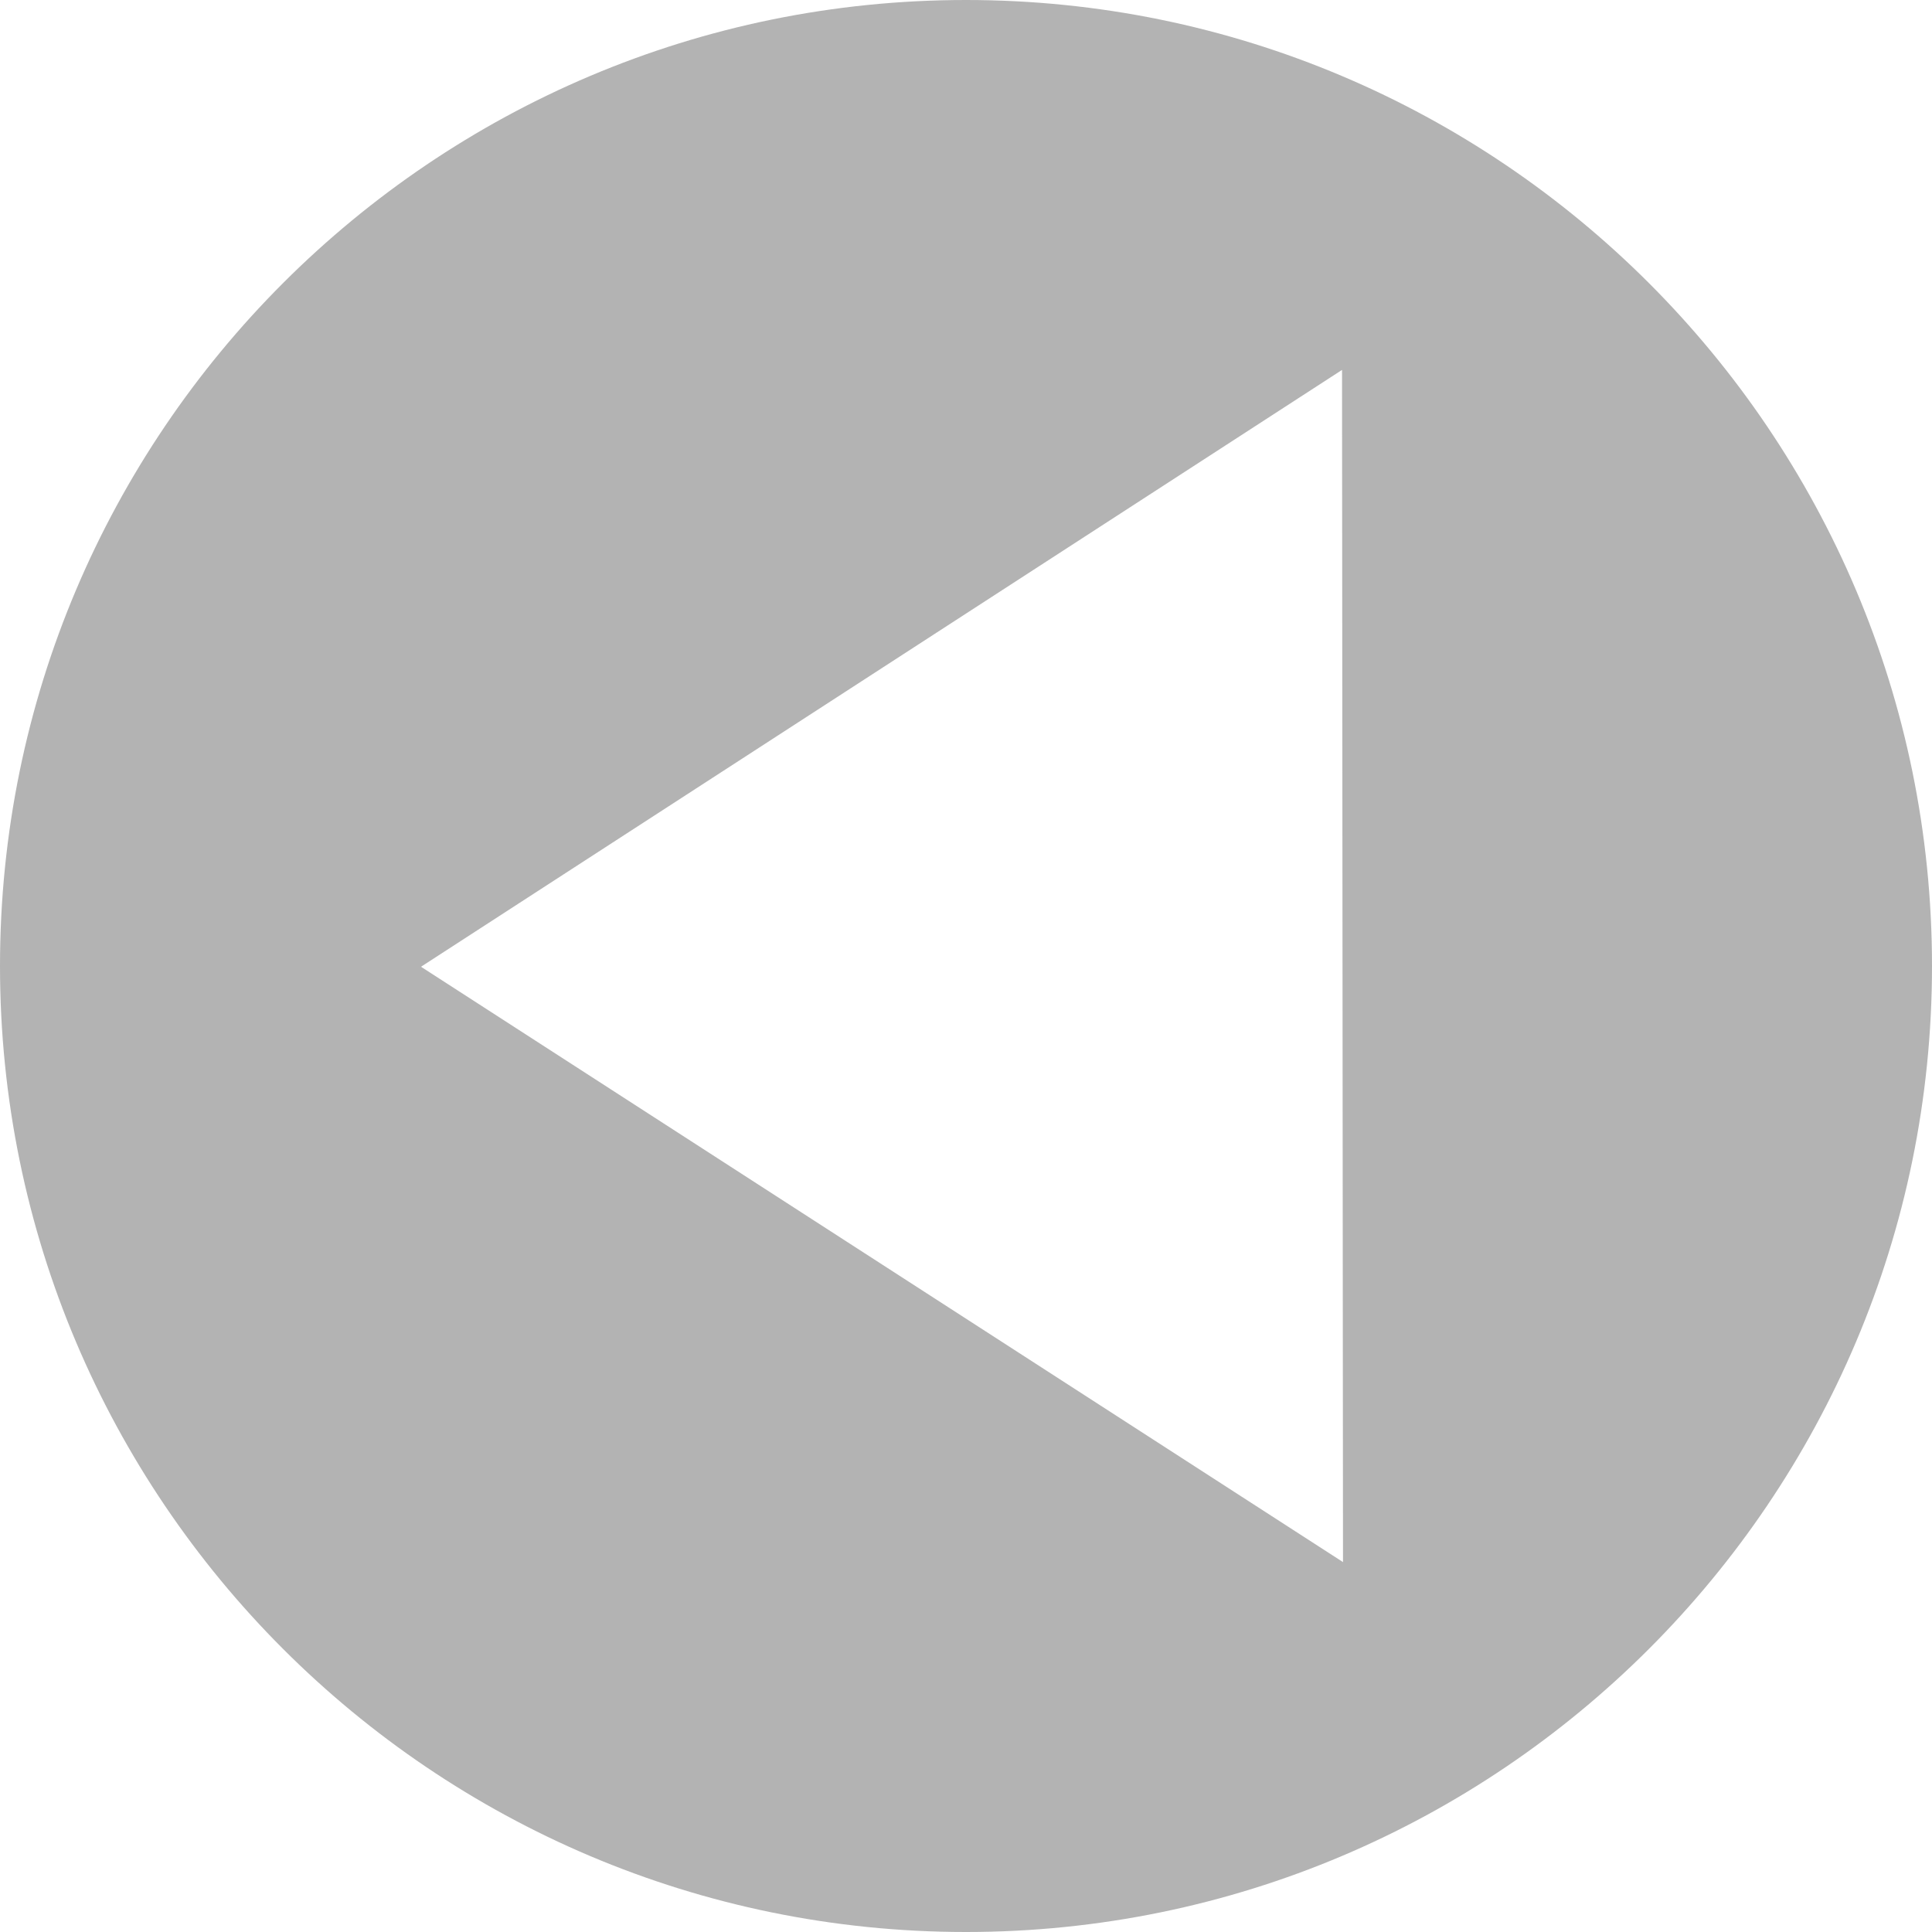
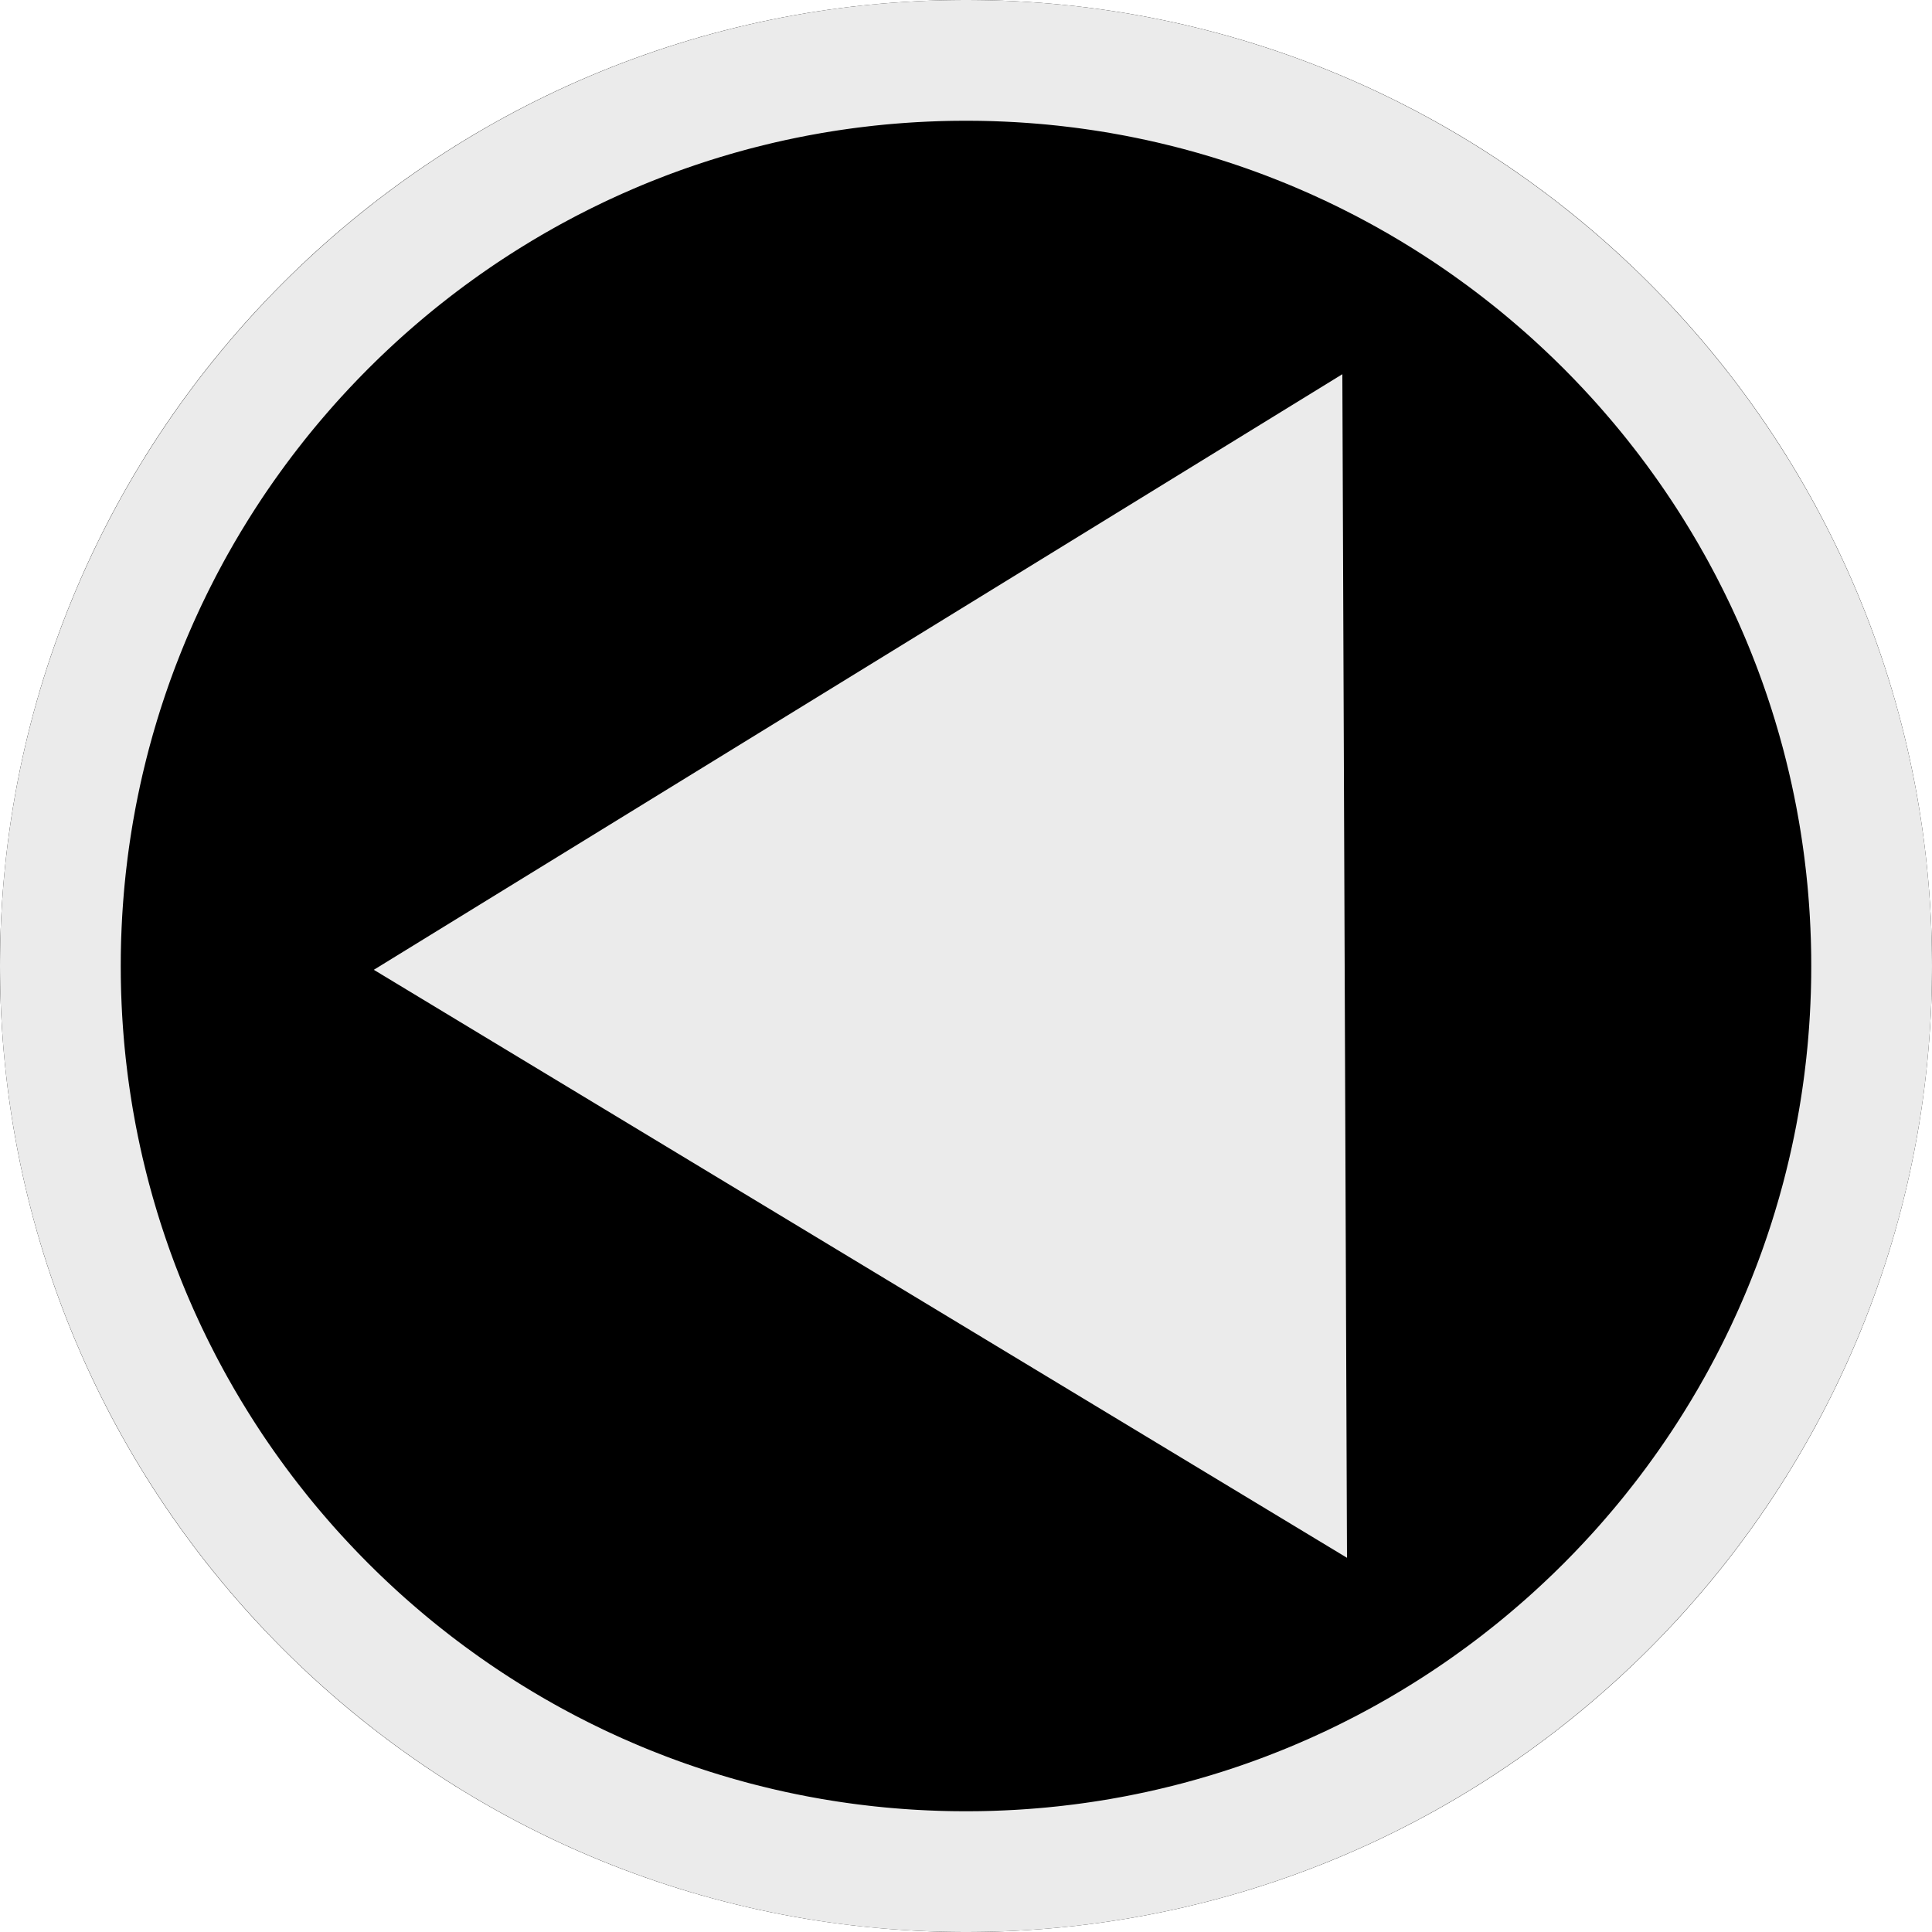
- <svg xmlns="http://www.w3.org/2000/svg" width="100%" height="100%" viewBox="0 0 386 386" version="1.1" xml:space="preserve" style="fill-rule:evenodd;clip-rule:evenodd;stroke-linejoin:round;stroke-miterlimit:1.414;">
-   <path d="M193,0c-106.52,0 -193,86.48 -193,193c0,106.52 86.48,193 193,193c106.52,0 193,-86.48 193,-193c0,-106.52 -86.48,-193 -193,-193Zm-108.887,193.15l184.209,118.945l-0.193,-238.19l-184.016,119.245Z" style="fill:#b3b3b3;" />
+ <svg xmlns="http://www.w3.org/2000/svg" width="100%" height="100%" viewBox="0 0 64 64" version="1.1" xml:space="preserve" style="fill-rule:evenodd;clip-rule:evenodd;stroke-linejoin:round;stroke-miterlimit:1.414;">
+   <g>
+     <g>
+       <circle cx="32" cy="32" r="32" />
+       <path d="M32.207,0.001l0.206,0.002l0.207,0.003l0.205,0.004l0.206,0.006l0.205,0.007l0.205,0.009l0.205,0.01l0.204,0.011l0.204,0.012l0.203,0.014l0.204,0.014l0.202,0.016l0.203,0.018l0.202,0.018l0.202,0.02l0.201,0.021l0.201,0.023l0.201,0.023l0.2,0.025l0.2,0.026l0.2,0.028l0.199,0.028l0.199,0.03l0.198,0.031l0.198,0.032l0.197,0.034l0.197,0.034l0.197,0.036l0.196,0.037l0.196,0.038l0.196,0.04l0.195,0.04l0.194,0.042l0.194,0.043l0.194,0.044l0.193,0.045l0.193,0.047l0.192,0.047l0.192,0.049l0.192,0.05l0.191,0.051l0.19,0.052l0.19,0.054l0.19,0.054l0.189,0.056l0.188,0.057l0.188,0.058l0.188,0.059l0.187,0.06l0.187,0.061l0.186,0.063l0.185,0.063l0.185,0.065l0.185,0.065l0.184,0.067l0.183,0.068l0.183,0.069l0.183,0.07l0.182,0.071l0.181,0.072l0.181,0.074l0.18,0.074l0.18,0.075l0.179,0.077l0.179,0.077l0.178,0.079l0.177,0.08l0.177,0.08l0.176,0.082l0.176,0.083l0.175,0.084l0.175,0.084l0.174,0.086l0.173,0.087l0.173,0.088l0.172,0.089l0.172,0.09l0.171,0.091l0.17,0.092l0.17,0.093l0.169,0.093l0.168,0.095l0.168,0.096l0.167,0.097l0.167,0.098l0.166,0.099l0.165,0.099l0.165,0.101l0.163,0.102l0.164,0.103l0.162,0.103l0.162,0.105l0.162,0.105l0.16,0.107l0.16,0.107l0.16,0.109l0.158,0.109l0.158,0.11l0.157,0.111l0.157,0.112l0.156,0.113l0.155,0.114l0.154,0.115l0.154,0.115l0.153,0.117l0.152,0.117l0.151,0.119l0.151,0.119l0.15,0.12l0.149,0.121l0.149,0.122l0.148,0.123l0.147,0.123l0.146,0.125l0.146,0.125l0.145,0.126l0.144,0.128l0.143,0.127l0.142,0.129l0.142,0.13l0.141,0.13l0.14,0.131l0.14,0.132l0.138,0.133l0.138,0.134l0.137,0.135l0.136,0.135l0.135,0.136l0.135,0.137l0.134,0.138l0.133,0.138l0.132,0.14l0.131,0.14l0.13,0.141l0.13,0.142l0.129,0.142l0.127,0.143l0.128,0.144l0.126,0.145l0.125,0.146l0.125,0.146l0.123,0.147l0.123,0.148l0.122,0.149l0.121,0.149l0.12,0.15l0.119,0.151l0.119,0.151l0.117,0.152l0.117,0.153l0.115,0.154l0.115,0.154l0.114,0.155l0.113,0.156l0.112,0.157l0.111,0.157l0.11,0.158l0.109,0.158l0.109,0.16l0.107,0.16l0.107,0.16l0.105,0.162l0.105,0.162l0.103,0.162l0.103,0.164l0.102,0.163l0.101,0.165l0.099,0.165l0.099,0.166l0.098,0.167l0.097,0.167l0.096,0.168l0.095,0.168l0.093,0.169l0.093,0.17l0.092,0.17l0.091,0.171l0.09,0.172l0.089,0.172l0.088,0.173l0.087,0.173l0.086,0.174l0.084,0.175l0.084,0.175l0.083,0.176l0.082,0.176l0.08,0.177l0.08,0.177l0.079,0.178l0.077,0.179l0.077,0.179l0.075,0.18l0.074,0.18l0.074,0.181l0.072,0.181l0.071,0.182l0.07,0.183l0.069,0.183l0.068,0.183l0.067,0.184l0.065,0.185l0.065,0.185l0.063,0.185l0.063,0.186l0.061,0.187l0.06,0.187l0.059,0.188l0.058,0.188l0.057,0.188l0.056,0.189l0.054,0.19l0.054,0.19l0.052,0.19l0.051,0.191l0.05,0.192l0.049,0.192l0.047,0.192l0.047,0.193l0.045,0.193l0.044,0.194l0.043,0.194l0.042,0.194l0.04,0.195l0.04,0.196l0.038,0.196l0.037,0.196l0.036,0.197l0.034,0.197l0.034,0.197l0.032,0.198l0.031,0.198l0.03,0.199l0.028,0.199l0.028,0.2l0.026,0.2l0.025,0.2l0.023,0.201l0.023,0.201l0.021,0.201l0.02,0.202l0.018,0.202l0.018,0.203l0.016,0.202l0.014,0.204l0.014,0.203l0.012,0.204l0.011,0.204l0.01,0.205l0.009,0.205l0.007,0.205l0.006,0.206l0.004,0.205l0.003,0.207l0.002,0.206l0.001,0.207l-0.001,0.207l-0.002,0.206l-0.003,0.207l-0.004,0.205l-0.006,0.206l-0.007,0.205l-0.009,0.205l-0.01,0.205l-0.011,0.204l-0.012,0.204l-0.014,0.203l-0.014,0.204l-0.016,0.202l-0.018,0.203l-0.018,0.202l-0.02,0.202l-0.021,0.201l-0.023,0.201l-0.023,0.201l-0.025,0.2l-0.026,0.2l-0.028,0.2l-0.028,0.199l-0.03,0.199l-0.031,0.198l-0.032,0.198l-0.034,0.197l-0.034,0.197l-0.036,0.197l-0.037,0.196l-0.038,0.196l-0.04,0.196l-0.04,0.195l-0.042,0.194l-0.043,0.194l-0.044,0.194l-0.045,0.193l-0.047,0.193l-0.047,0.192l-0.049,0.192l-0.05,0.192l-0.051,0.191l-0.052,0.19l-0.054,0.19l-0.054,0.19l-0.056,0.189l-0.057,0.188l-0.058,0.188l-0.059,0.188l-0.06,0.187l-0.061,0.187l-0.063,0.186l-0.063,0.185l-0.065,0.185l-0.065,0.185l-0.067,0.184l-0.068,0.183l-0.069,0.183l-0.07,0.183l-0.071,0.182l-0.072,0.181l-0.074,0.181l-0.074,0.18l-0.075,0.18l-0.077,0.179l-0.077,0.179l-0.079,0.178l-0.08,0.177l-0.08,0.177l-0.082,0.176l-0.083,0.176l-0.084,0.175l-0.084,0.175l-0.086,0.174l-0.087,0.173l-0.088,0.173l-0.089,0.172l-0.09,0.172l-0.091,0.171l-0.092,0.17l-0.093,0.17l-0.093,0.169l-0.095,0.168l-0.096,0.168l-0.097,0.167l-0.098,0.167l-0.099,0.166l-0.099,0.165l-0.101,0.165l-0.102,0.163l-0.103,0.164l-0.103,0.162l-0.105,0.162l-0.105,0.162l-0.107,0.16l-0.107,0.16l-0.109,0.16l-0.109,0.158l-0.11,0.158l-0.111,0.157l-0.112,0.157l-0.113,0.156l-0.114,0.155l-0.115,0.154l-0.115,0.154l-0.117,0.153l-0.117,0.152l-0.119,0.151l-0.119,0.151l-0.12,0.15l-0.121,0.149l-0.122,0.149l-0.123,0.148l-0.123,0.147l-0.125,0.146l-0.125,0.146l-0.126,0.145l-0.128,0.144l-0.127,0.143l-0.129,0.142l-0.13,0.142l-0.13,0.141l-0.131,0.14l-0.132,0.14l-0.133,0.138l-0.134,0.138l-0.135,0.137l-0.135,0.136l-0.136,0.135l-0.137,0.135l-0.138,0.134l-0.138,0.133l-0.14,0.132l-0.14,0.131l-0.141,0.13l-0.142,0.13l-0.142,0.129l-0.143,0.127l-0.144,0.128l-0.145,0.126l-0.146,0.125l-0.146,0.125l-0.147,0.123l-0.148,0.123l-0.149,0.122l-0.149,0.121l-0.15,0.12l-0.151,0.119l-0.151,0.119l-0.152,0.117l-0.153,0.117l-0.154,0.115l-0.154,0.115l-0.155,0.114l-0.156,0.113l-0.157,0.112l-0.157,0.111l-0.158,0.11l-0.158,0.109l-0.16,0.109l-0.16,0.107l-0.16,0.107l-0.162,0.105l-0.162,0.105l-0.162,0.103l-0.164,0.103l-0.163,0.102l-0.165,0.101l-0.165,0.099l-0.166,0.099l-0.167,0.098l-0.167,0.097l-0.168,0.096l-0.168,0.095l-0.169,0.093l-0.17,0.093l-0.17,0.092l-0.171,0.091l-0.172,0.09l-0.172,0.089l-0.173,0.088l-0.173,0.087l-0.174,0.086l-0.175,0.084l-0.175,0.084l-0.176,0.083l-0.176,0.082l-0.177,0.08l-0.177,0.08l-0.178,0.079l-0.179,0.077l-0.179,0.077l-0.18,0.075l-0.18,0.074l-0.181,0.074l-0.181,0.072l-0.182,0.071l-0.183,0.07l-0.183,0.069l-0.183,0.068l-0.184,0.067l-0.185,0.065l-0.185,0.065l-0.185,0.063l-0.186,0.063l-0.187,0.061l-0.187,0.06l-0.188,0.059l-0.188,0.058l-0.188,0.057l-0.189,0.056l-0.19,0.054l-0.19,0.054l-0.19,0.052l-0.191,0.051l-0.192,0.05l-0.192,0.049l-0.192,0.047l-0.193,0.047l-0.193,0.045l-0.194,0.044l-0.194,0.043l-0.194,0.042l-0.195,0.04l-0.196,0.04l-0.196,0.038l-0.196,0.037l-0.197,0.036l-0.197,0.034l-0.197,0.034l-0.198,0.032l-0.198,0.031l-0.199,0.03l-0.199,0.028l-0.2,0.028l-0.2,0.026l-0.2,0.025l-0.201,0.023l-0.201,0.023l-0.201,0.021l-0.202,0.02l-0.202,0.018l-0.203,0.018l-0.202,0.016l-0.204,0.014l-0.203,0.014l-0.204,0.012l-0.204,0.011l-0.205,0.01l-0.205,0.009l-0.205,0.007l-0.206,0.006l-0.205,0.004l-0.207,0.003l-0.206,0.002l-0.207,0.001l-0.207,-0.001l-0.206,-0.002l-0.207,-0.003l-0.205,-0.004l-0.206,-0.006l-0.205,-0.007l-0.205,-0.009l-0.205,-0.01l-0.204,-0.011l-0.204,-0.012l-0.203,-0.014l-0.204,-0.014l-0.202,-0.016l-0.203,-0.018l-0.202,-0.018l-0.202,-0.02l-0.201,-0.021l-0.201,-0.023l-0.201,-0.023l-0.2,-0.025l-0.2,-0.026l-0.2,-0.028l-0.199,-0.028l-0.199,-0.03l-0.198,-0.031l-0.198,-0.032l-0.197,-0.034l-0.197,-0.034l-0.197,-0.036l-0.196,-0.037l-0.196,-0.038l-0.196,-0.04l-0.195,-0.04l-0.194,-0.042l-0.194,-0.043l-0.194,-0.044l-0.193,-0.045l-0.193,-0.047l-0.192,-0.047l-0.192,-0.049l-0.192,-0.05l-0.191,-0.051l-0.19,-0.052l-0.19,-0.054l-0.19,-0.054l-0.189,-0.056l-0.188,-0.057l-0.188,-0.058l-0.188,-0.059l-0.187,-0.06l-0.187,-0.061l-0.186,-0.063l-0.185,-0.063l-0.185,-0.065l-0.185,-0.065l-0.184,-0.067l-0.183,-0.068l-0.183,-0.069l-0.183,-0.07l-0.182,-0.071l-0.181,-0.072l-0.181,-0.074l-0.18,-0.074l-0.18,-0.075l-0.179,-0.077l-0.179,-0.077l-0.178,-0.079l-0.177,-0.08l-0.177,-0.08l-0.176,-0.082l-0.176,-0.083l-0.175,-0.084l-0.175,-0.084l-0.174,-0.086l-0.173,-0.087l-0.173,-0.088l-0.172,-0.089l-0.172,-0.09l-0.171,-0.091l-0.17,-0.092l-0.17,-0.093l-0.169,-0.093l-0.168,-0.095l-0.168,-0.096l-0.167,-0.097l-0.167,-0.098l-0.166,-0.099l-0.165,-0.099l-0.165,-0.101l-0.163,-0.102l-0.164,-0.103l-0.162,-0.103l-0.162,-0.105l-0.162,-0.105l-0.16,-0.107l-0.16,-0.107l-0.16,-0.109l-0.158,-0.109l-0.158,-0.11l-0.157,-0.111l-0.157,-0.112l-0.156,-0.113l-0.155,-0.114l-0.154,-0.115l-0.154,-0.115l-0.153,-0.117l-0.152,-0.117l-0.151,-0.119l-0.151,-0.119l-0.15,-0.12l-0.149,-0.121l-0.149,-0.122l-0.148,-0.123l-0.147,-0.123l-0.146,-0.125l-0.146,-0.125l-0.145,-0.126l-0.144,-0.128l-0.143,-0.127l-0.142,-0.129l-0.142,-0.13l-0.141,-0.13l-0.14,-0.131l-0.14,-0.132l-0.138,-0.133l-0.138,-0.134l-0.137,-0.135l-0.136,-0.135l-0.135,-0.136l-0.135,-0.137l-0.134,-0.138l-0.133,-0.138l-0.132,-0.14l-0.131,-0.14l-0.13,-0.141l-0.13,-0.142l-0.129,-0.142l-0.127,-0.143l-0.128,-0.144l-0.126,-0.145l-0.125,-0.146l-0.125,-0.146l-0.123,-0.147l-0.123,-0.148l-0.122,-0.149l-0.121,-0.149l-0.12,-0.15l-0.119,-0.151l-0.119,-0.151l-0.117,-0.152l-0.117,-0.153l-0.115,-0.154l-0.115,-0.154l-0.114,-0.155l-0.113,-0.156l-0.112,-0.157l-0.111,-0.157l-0.11,-0.158l-0.109,-0.158l-0.109,-0.16l-0.107,-0.16l-0.107,-0.16l-0.105,-0.162l-0.105,-0.162l-0.103,-0.162l-0.103,-0.164l-0.102,-0.163l-0.101,-0.165l-0.099,-0.165l-0.099,-0.166l-0.098,-0.167l-0.097,-0.167l-0.096,-0.168l-0.095,-0.168l-0.093,-0.169l-0.093,-0.17l-0.092,-0.17l-0.091,-0.171l-0.09,-0.172l-0.089,-0.172l-0.088,-0.173l-0.087,-0.173l-0.086,-0.174l-0.084,-0.175l-0.084,-0.175l-0.083,-0.176l-0.082,-0.176l-0.08,-0.177l-0.08,-0.177l-0.079,-0.178l-0.077,-0.179l-0.077,-0.179l-0.075,-0.18l-0.074,-0.18l-0.074,-0.181l-0.072,-0.181l-0.071,-0.182l-0.07,-0.183l-0.069,-0.183l-0.068,-0.183l-0.067,-0.184l-0.065,-0.185l-0.065,-0.185l-0.063,-0.185l-0.063,-0.186l-0.061,-0.187l-0.06,-0.187l-0.059,-0.188l-0.058,-0.188l-0.057,-0.188l-0.056,-0.189l-0.054,-0.19l-0.054,-0.19l-0.052,-0.19l-0.051,-0.191l-0.05,-0.192l-0.049,-0.192l-0.047,-0.192l-0.047,-0.193l-0.045,-0.193l-0.044,-0.194l-0.043,-0.194l-0.042,-0.194l-0.04,-0.195l-0.04,-0.196l-0.038,-0.196l-0.037,-0.196l-0.036,-0.197l-0.034,-0.197l-0.034,-0.197l-0.032,-0.198l-0.031,-0.198l-0.03,-0.199l-0.028,-0.199l-0.028,-0.2l-0.026,-0.2l-0.025,-0.2l-0.023,-0.201l-0.023,-0.201l-0.021,-0.201l-0.02,-0.202l-0.018,-0.202l-0.018,-0.203l-0.016,-0.202l-0.014,-0.204l-0.014,-0.203l-0.012,-0.204l-0.011,-0.204l-0.01,-0.205l-0.009,-0.205l-0.007,-0.205l-0.006,-0.206l-0.004,-0.205l-0.003,-0.207l-0.002,-0.206l-0.001,-0.207l0.001,-0.207l0.002,-0.206l0.003,-0.207l0.004,-0.205l0.006,-0.206l0.007,-0.205l0.009,-0.205l0.01,-0.205l0.011,-0.204l0.012,-0.204l0.014,-0.203l0.014,-0.204l0.016,-0.202l0.018,-0.203l0.018,-0.202l0.02,-0.202l0.021,-0.201l0.023,-0.201l0.023,-0.201l0.025,-0.2l0.026,-0.2l0.028,-0.2l0.028,-0.199l0.03,-0.199l0.031,-0.198l0.032,-0.198l0.034,-0.197l0.034,-0.197l0.036,-0.197l0.037,-0.196l0.038,-0.196l0.04,-0.196l0.04,-0.195l0.042,-0.194l0.043,-0.194l0.044,-0.194l0.045,-0.193l0.047,-0.193l0.047,-0.192l0.049,-0.192l0.05,-0.192l0.051,-0.191l0.052,-0.19l0.054,-0.19l0.054,-0.19l0.056,-0.189l0.057,-0.188l0.058,-0.188l0.059,-0.188l0.06,-0.187l0.061,-0.187l0.063,-0.186l0.063,-0.185l0.065,-0.185l0.065,-0.185l0.067,-0.184l0.068,-0.183l0.069,-0.183l0.07,-0.183l0.071,-0.182l0.072,-0.181l0.074,-0.181l0.074,-0.18l0.075,-0.18l0.077,-0.179l0.077,-0.179l0.079,-0.178l0.08,-0.177l0.08,-0.177l0.082,-0.176l0.083,-0.176l0.084,-0.175l0.084,-0.175l0.086,-0.174l0.087,-0.173l0.088,-0.173l0.089,-0.172l0.09,-0.172l0.091,-0.171l0.092,-0.17l0.093,-0.17l0.093,-0.169l0.095,-0.168l0.096,-0.168l0.097,-0.167l0.098,-0.167l0.099,-0.166l0.099,-0.165l0.101,-0.165l0.102,-0.163l0.103,-0.164l0.103,-0.162l0.105,-0.162l0.105,-0.162l0.107,-0.16l0.107,-0.16l0.109,-0.16l0.109,-0.158l0.11,-0.158l0.111,-0.157l0.112,-0.157l0.113,-0.156l0.114,-0.155l0.115,-0.154l0.115,-0.154l0.117,-0.153l0.117,-0.152l0.119,-0.151l0.119,-0.151l0.12,-0.15l0.121,-0.149l0.122,-0.149l0.123,-0.148l0.123,-0.147l0.125,-0.146l0.125,-0.146l0.126,-0.145l0.128,-0.144l0.127,-0.143l0.129,-0.142l0.13,-0.142l0.13,-0.141l0.131,-0.14l0.132,-0.14l0.133,-0.138l0.134,-0.138l0.135,-0.137l0.135,-0.136l0.136,-0.135l0.137,-0.135l0.138,-0.134l0.138,-0.133l0.14,-0.132l0.14,-0.131l0.141,-0.13l0.142,-0.13l0.142,-0.129l0.143,-0.127l0.144,-0.128l0.145,-0.126l0.146,-0.125l0.146,-0.125l0.147,-0.123l0.148,-0.123l0.149,-0.122l0.149,-0.121l0.15,-0.12l0.151,-0.119l0.151,-0.119l0.152,-0.117l0.153,-0.117l0.154,-0.115l0.154,-0.115l0.155,-0.114l0.156,-0.113l0.157,-0.112l0.157,-0.111l0.158,-0.11l0.158,-0.109l0.16,-0.109l0.16,-0.107l0.16,-0.107l0.162,-0.105l0.162,-0.105l0.162,-0.103l0.164,-0.103l0.163,-0.102l0.165,-0.101l0.165,-0.099l0.166,-0.099l0.167,-0.098l0.167,-0.097l0.168,-0.096l0.168,-0.095l0.169,-0.093l0.17,-0.093l0.17,-0.092l0.171,-0.091l0.172,-0.09l0.172,-0.089l0.173,-0.088l0.173,-0.087l0.174,-0.086l0.175,-0.084l0.175,-0.084l0.176,-0.083l0.176,-0.082l0.177,-0.08l0.177,-0.08l0.178,-0.079l0.179,-0.077l0.179,-0.077l0.18,-0.075l0.18,-0.074l0.181,-0.074l0.181,-0.072l0.182,-0.071l0.183,-0.07l0.183,-0.069l0.183,-0.068l0.184,-0.067l0.185,-0.065l0.185,-0.065l0.185,-0.063l0.186,-0.063l0.187,-0.061l0.187,-0.06l0.188,-0.059l0.188,-0.058l0.188,-0.057l0.189,-0.056l0.19,-0.054l0.19,-0.054l0.19,-0.052l0.191,-0.051l0.192,-0.05l0.192,-0.049l0.192,-0.047l0.193,-0.047l0.193,-0.045l0.194,-0.044l0.194,-0.043l0.194,-0.042l0.195,-0.04l0.196,-0.04l0.196,-0.038l0.196,-0.037l0.197,-0.036l0.197,-0.034l0.197,-0.034l0.198,-0.032l0.198,-0.031l0.199,-0.03l0.199,-0.028l0.2,-0.028l0.2,-0.026l0.2,-0.025l0.201,-0.023l0.201,-0.023l0.201,-0.021l0.202,-0.02l0.202,-0.018l0.203,-0.018l0.202,-0.016l0.204,-0.014l0.203,-0.014l0.204,-0.012l0.204,-0.011l0.205,-0.01l0.205,-0.009l0.205,-0.007l0.206,-0.006l0.205,-0.004l0.207,-0.003l0.206,-0.002l0.207,-0.001l0.207,0.001Zm-0.388,4l-0.182,0.001l-0.18,0.003l-0.181,0.004l-0.18,0.005l-0.18,0.007l-0.18,0.007l-0.179,0.009l-0.179,0.009l-0.178,0.011l-0.179,0.012l-0.178,0.013l-0.177,0.014l-0.178,0.015l-0.177,0.016l-0.176,0.018l-0.176,0.018l-0.176,0.02l-0.176,0.021l-0.175,0.021l-0.175,0.023l-0.175,0.024l-0.174,0.025l-0.174,0.026l-0.173,0.027l-0.173,0.028l-0.173,0.029l-0.172,0.031l-0.172,0.031l-0.172,0.032l-0.171,0.034l-0.171,0.034l-0.17,0.036l-0.171,0.036l-0.169,0.038l-0.17,0.038l-0.168,0.04l-0.169,0.041l-0.168,0.041l-0.168,0.043l-0.167,0.043l-0.167,0.045l-0.166,0.046l-0.166,0.046l-0.166,0.048l-0.165,0.049l-0.165,0.049l-0.164,0.051l-0.164,0.051l-0.164,0.053l-0.163,0.054l-0.163,0.054l-0.162,0.056l-0.162,0.056l-0.161,0.057l-0.161,0.059l-0.16,0.059l-0.16,0.06l-0.159,0.062l-0.159,0.062l-0.159,0.063l-0.158,0.064l-0.158,0.065l-0.157,0.066l-0.156,0.067l-0.156,0.068l-0.156,0.068l-0.155,0.07l-0.155,0.071l-0.154,0.071l-0.154,0.072l-0.153,0.074l-0.153,0.074l-0.152,0.075l-0.151,0.076l-0.151,0.077l-0.151,0.077l-0.15,0.079l-0.15,0.08l-0.149,0.08l-0.148,0.081l-0.148,0.082l-0.147,0.084l-0.147,0.083l-0.147,0.085l-0.145,0.086l-0.146,0.086l-0.144,0.088l-0.144,0.088l-0.144,0.089l-0.143,0.09l-0.142,0.09l-0.142,0.092l-0.141,0.092l-0.141,0.093l-0.14,0.094l-0.139,0.095l-0.139,0.096l-0.138,0.096l-0.138,0.098l-0.137,0.098l-0.136,0.099l-0.136,0.099l-0.135,0.101l-0.135,0.101l-0.133,0.102l-0.134,0.103l-0.132,0.104l-0.133,0.104l-0.131,0.105l-0.131,0.106l-0.13,0.107l-0.129,0.107l-0.129,0.109l-0.128,0.109l-0.128,0.11l-0.126,0.11l-0.127,0.111l-0.125,0.112l-0.125,0.113l-0.124,0.114l-0.123,0.114l-0.123,0.115l-0.122,0.116l-0.122,0.116l-0.12,0.117l-0.12,0.118l-0.12,0.118l-0.118,0.12l-0.118,0.12l-0.117,0.12l-0.116,0.122l-0.116,0.122l-0.115,0.123l-0.114,0.123l-0.114,0.124l-0.113,0.125l-0.112,0.125l-0.111,0.127l-0.11,0.126l-0.11,0.128l-0.109,0.128l-0.109,0.129l-0.107,0.129l-0.107,0.13l-0.106,0.131l-0.105,0.131l-0.104,0.133l-0.104,0.132l-0.103,0.134l-0.102,0.133l-0.101,0.135l-0.101,0.135l-0.099,0.136l-0.099,0.136l-0.098,0.137l-0.098,0.138l-0.096,0.138l-0.096,0.139l-0.095,0.139l-0.094,0.14l-0.093,0.141l-0.092,0.141l-0.092,0.142l-0.09,0.142l-0.09,0.143l-0.089,0.144l-0.088,0.144l-0.088,0.144l-0.086,0.146l-0.086,0.145l-0.085,0.147l-0.083,0.147l-0.084,0.147l-0.082,0.148l-0.081,0.148l-0.08,0.149l-0.08,0.15l-0.079,0.15l-0.077,0.151l-0.077,0.151l-0.076,0.151l-0.075,0.152l-0.074,0.153l-0.074,0.153l-0.072,0.154l-0.071,0.154l-0.071,0.155l-0.07,0.155l-0.068,0.156l-0.068,0.156l-0.067,0.156l-0.066,0.157l-0.065,0.158l-0.064,0.158l-0.063,0.159l-0.062,0.159l-0.062,0.159l-0.06,0.16l-0.059,0.16l-0.059,0.161l-0.057,0.161l-0.056,0.162l-0.056,0.162l-0.054,0.163l-0.054,0.163l-0.053,0.164l-0.051,0.164l-0.051,0.164l-0.049,0.165l-0.049,0.165l-0.048,0.166l-0.046,0.166l-0.046,0.166l-0.045,0.167l-0.043,0.167l-0.043,0.168l-0.041,0.168l-0.041,0.169l-0.04,0.168l-0.038,0.17l-0.038,0.169l-0.036,0.171l-0.036,0.17l-0.034,0.171l-0.034,0.171l-0.032,0.172l-0.031,0.172l-0.031,0.172l-0.029,0.173l-0.028,0.173l-0.027,0.173l-0.026,0.174l-0.025,0.174l-0.024,0.175l-0.023,0.175l-0.021,0.175l-0.021,0.176l-0.02,0.176l-0.018,0.176l-0.018,0.176l-0.016,0.177l-0.015,0.178l-0.014,0.177l-0.013,0.178l-0.012,0.179l-0.011,0.178l-0.009,0.179l-0.009,0.179l-0.007,0.18l-0.007,0.18l-0.005,0.18l-0.004,0.181l-0.003,0.18l-0.001,0.182l-0.001,0.181l0.001,0.181l0.001,0.182l0.003,0.18l0.004,0.181l0.005,0.18l0.007,0.18l0.007,0.18l0.009,0.179l0.009,0.179l0.011,0.178l0.012,0.179l0.013,0.178l0.014,0.177l0.015,0.178l0.016,0.177l0.018,0.176l0.018,0.176l0.02,0.176l0.021,0.176l0.021,0.175l0.023,0.175l0.024,0.175l0.025,0.174l0.026,0.174l0.027,0.173l0.028,0.173l0.029,0.173l0.031,0.172l0.031,0.172l0.032,0.172l0.034,0.171l0.034,0.171l0.036,0.17l0.036,0.171l0.038,0.169l0.038,0.17l0.04,0.168l0.041,0.169l0.041,0.168l0.043,0.168l0.043,0.167l0.045,0.167l0.046,0.166l0.046,0.166l0.048,0.166l0.049,0.165l0.049,0.165l0.051,0.164l0.051,0.164l0.053,0.164l0.054,0.163l0.054,0.163l0.056,0.162l0.056,0.162l0.057,0.161l0.059,0.161l0.059,0.16l0.06,0.16l0.062,0.159l0.062,0.159l0.063,0.159l0.064,0.158l0.065,0.158l0.066,0.157l0.067,0.156l0.068,0.156l0.068,0.156l0.07,0.155l0.071,0.155l0.071,0.154l0.072,0.154l0.074,0.153l0.074,0.153l0.075,0.152l0.076,0.151l0.077,0.151l0.077,0.151l0.079,0.15l0.08,0.15l0.08,0.149l0.081,0.148l0.082,0.148l0.084,0.147l0.083,0.147l0.085,0.147l0.086,0.145l0.086,0.146l0.088,0.144l0.088,0.144l0.089,0.144l0.09,0.143l0.09,0.142l0.092,0.142l0.092,0.141l0.093,0.141l0.094,0.14l0.095,0.139l0.096,0.139l0.096,0.138l0.098,0.138l0.098,0.137l0.099,0.136l0.099,0.136l0.101,0.135l0.101,0.135l0.102,0.133l0.103,0.134l0.104,0.132l0.104,0.132l0.105,0.132l0.106,0.131l0.107,0.13l0.107,0.129l0.109,0.129l0.109,0.128l0.11,0.128l0.11,0.126l0.111,0.127l0.112,0.125l0.113,0.125l0.114,0.124l0.114,0.123l0.115,0.123l0.116,0.122l0.116,0.122l0.117,0.12l0.118,0.12l0.118,0.12l0.12,0.118l0.12,0.118l0.12,0.117l0.122,0.116l0.122,0.116l0.123,0.115l0.123,0.114l0.124,0.114l0.125,0.113l0.125,0.112l0.127,0.111l0.126,0.11l0.128,0.11l0.128,0.109l0.129,0.109l0.129,0.107l0.13,0.107l0.131,0.106l0.131,0.105l0.133,0.104l0.132,0.104l0.133,0.103l0.134,0.102l0.135,0.101l0.135,0.101l0.136,0.099l0.136,0.099l0.137,0.098l0.138,0.098l0.138,0.096l0.139,0.096l0.14,0.095l0.14,0.094l0.14,0.093l0.141,0.092l0.142,0.092l0.142,0.09l0.143,0.09l0.144,0.089l0.144,0.088l0.145,0.088l0.145,0.086l0.145,0.086l0.147,0.085l0.147,0.083l0.147,0.084l0.148,0.082l0.148,0.081l0.149,0.08l0.15,0.08l0.15,0.079l0.151,0.077l0.151,0.077l0.151,0.076l0.152,0.075l0.153,0.074l0.153,0.074l0.154,0.072l0.154,0.071l0.155,0.071l0.155,0.07l0.156,0.068l0.156,0.068l0.156,0.067l0.157,0.066l0.158,0.065l0.158,0.064l0.159,0.063l0.159,0.062l0.159,0.062l0.16,0.06l0.16,0.059l0.161,0.059l0.161,0.057l0.162,0.056l0.162,0.056l0.163,0.054l0.163,0.054l0.164,0.053l0.164,0.051l0.164,0.051l0.165,0.049l0.165,0.049l0.166,0.048l0.166,0.046l0.166,0.046l0.167,0.045l0.167,0.043l0.168,0.043l0.168,0.041l0.169,0.041l0.169,0.04l0.169,0.038l0.169,0.038l0.171,0.036l0.17,0.036l0.171,0.034l0.171,0.034l0.172,0.032l0.172,0.031l0.172,0.031l0.173,0.029l0.173,0.028l0.173,0.027l0.174,0.026l0.174,0.025l0.175,0.024l0.175,0.023l0.175,0.021l0.176,0.021l0.176,0.02l0.176,0.018l0.176,0.018l0.177,0.016l0.178,0.015l0.177,0.014l0.178,0.013l0.179,0.012l0.178,0.011l0.179,0.009l0.179,0.009l0.18,0.007l0.18,0.007l0.18,0.005l0.181,0.004l0.18,0.003l0.182,0.001l0.181,0.001l0.181,-0.001l0.182,-0.001l0.18,-0.003l0.181,-0.004l0.18,-0.005l0.18,-0.007l0.18,-0.007l0.179,-0.009l0.179,-0.009l0.178,-0.011l0.179,-0.012l0.178,-0.013l0.177,-0.014l0.178,-0.015l0.177,-0.016l0.176,-0.018l0.176,-0.018l0.176,-0.02l0.176,-0.021l0.175,-0.021l0.175,-0.023l0.175,-0.024l0.174,-0.025l0.174,-0.026l0.173,-0.027l0.173,-0.028l0.173,-0.029l0.172,-0.031l0.172,-0.031l0.172,-0.032l0.171,-0.034l0.171,-0.034l0.17,-0.036l0.171,-0.036l0.169,-0.038l0.169,-0.038l0.169,-0.04l0.169,-0.041l0.168,-0.041l0.168,-0.043l0.167,-0.043l0.167,-0.045l0.166,-0.046l0.166,-0.046l0.166,-0.048l0.165,-0.049l0.165,-0.049l0.164,-0.051l0.164,-0.051l0.164,-0.053l0.163,-0.054l0.163,-0.054l0.162,-0.056l0.162,-0.056l0.161,-0.057l0.161,-0.059l0.16,-0.059l0.16,-0.06l0.159,-0.062l0.159,-0.062l0.159,-0.063l0.158,-0.064l0.158,-0.065l0.157,-0.066l0.156,-0.067l0.156,-0.068l0.156,-0.068l0.155,-0.07l0.155,-0.071l0.154,-0.071l0.154,-0.072l0.153,-0.074l0.153,-0.074l0.152,-0.075l0.151,-0.076l0.151,-0.077l0.151,-0.077l0.15,-0.079l0.15,-0.08l0.149,-0.08l0.148,-0.081l0.148,-0.082l0.147,-0.084l0.147,-0.083l0.147,-0.085l0.145,-0.086l0.146,-0.086l0.144,-0.088l0.144,-0.088l0.144,-0.089l0.143,-0.09l0.142,-0.09l0.142,-0.092l0.141,-0.092l0.14,-0.093l0.14,-0.094l0.14,-0.095l0.139,-0.096l0.138,-0.096l0.138,-0.098l0.137,-0.098l0.136,-0.099l0.136,-0.099l0.135,-0.101l0.135,-0.101l0.134,-0.102l0.133,-0.103l0.132,-0.104l0.132,-0.104l0.132,-0.105l0.131,-0.106l0.13,-0.107l0.129,-0.107l0.129,-0.109l0.128,-0.109l0.128,-0.11l0.126,-0.11l0.127,-0.111l0.125,-0.112l0.125,-0.113l0.124,-0.114l0.123,-0.114l0.123,-0.115l0.122,-0.116l0.122,-0.116l0.12,-0.117l0.12,-0.118l0.12,-0.118l0.118,-0.12l0.118,-0.12l0.117,-0.12l0.116,-0.122l0.116,-0.122l0.115,-0.123l0.114,-0.123l0.114,-0.124l0.113,-0.125l0.112,-0.125l0.111,-0.127l0.11,-0.126l0.11,-0.128l0.109,-0.128l0.109,-0.129l0.107,-0.129l0.107,-0.13l0.106,-0.131l0.105,-0.132l0.104,-0.132l0.104,-0.132l0.103,-0.133l0.102,-0.134l0.101,-0.135l0.101,-0.135l0.099,-0.136l0.099,-0.136l0.098,-0.137l0.098,-0.138l0.096,-0.138l0.096,-0.139l0.095,-0.14l0.094,-0.14l0.093,-0.14l0.092,-0.141l0.092,-0.142l0.09,-0.142l0.09,-0.143l0.089,-0.144l0.088,-0.144l0.088,-0.144l0.086,-0.146l0.086,-0.145l0.085,-0.147l0.083,-0.147l0.084,-0.147l0.082,-0.148l0.081,-0.148l0.08,-0.149l0.08,-0.15l0.079,-0.15l0.077,-0.151l0.077,-0.151l0.076,-0.151l0.075,-0.152l0.074,-0.153l0.074,-0.153l0.072,-0.154l0.071,-0.154l0.071,-0.155l0.07,-0.155l0.068,-0.156l0.068,-0.156l0.067,-0.156l0.066,-0.157l0.065,-0.158l0.064,-0.158l0.063,-0.159l0.062,-0.159l0.062,-0.159l0.06,-0.16l0.059,-0.16l0.059,-0.161l0.057,-0.161l0.056,-0.162l0.056,-0.162l0.054,-0.163l0.054,-0.163l0.053,-0.164l0.051,-0.164l0.051,-0.164l0.049,-0.165l0.049,-0.165l0.048,-0.166l0.046,-0.166l0.046,-0.166l0.045,-0.167l0.043,-0.167l0.043,-0.168l0.041,-0.168l0.041,-0.169l0.04,-0.169l0.038,-0.169l0.038,-0.169l0.036,-0.171l0.036,-0.17l0.034,-0.171l0.034,-0.171l0.032,-0.172l0.031,-0.172l0.031,-0.172l0.029,-0.173l0.028,-0.173l0.027,-0.173l0.026,-0.174l0.025,-0.174l0.024,-0.175l0.023,-0.175l0.021,-0.175l0.021,-0.176l0.02,-0.176l0.018,-0.176l0.018,-0.176l0.016,-0.177l0.015,-0.178l0.014,-0.177l0.013,-0.178l0.012,-0.179l0.011,-0.178l0.009,-0.179l0.009,-0.179l0.007,-0.18l0.007,-0.18l0.005,-0.18l0.004,-0.181l0.003,-0.18l0.001,-0.182l0.001,-0.181l-0.001,-0.181l-0.001,-0.182l-0.003,-0.18l-0.004,-0.181l-0.005,-0.18l-0.007,-0.18l-0.007,-0.18l-0.009,-0.179l-0.009,-0.179l-0.011,-0.178l-0.012,-0.179l-0.013,-0.178l-0.014,-0.177l-0.015,-0.178l-0.016,-0.177l-0.018,-0.176l-0.018,-0.176l-0.02,-0.176l-0.021,-0.176l-0.021,-0.175l-0.023,-0.175l-0.024,-0.175l-0.025,-0.174l-0.026,-0.174l-0.027,-0.173l-0.028,-0.173l-0.029,-0.173l-0.031,-0.172l-0.031,-0.172l-0.032,-0.172l-0.034,-0.171l-0.034,-0.171l-0.036,-0.17l-0.036,-0.171l-0.038,-0.169l-0.038,-0.169l-0.04,-0.169l-0.041,-0.169l-0.041,-0.168l-0.043,-0.168l-0.043,-0.167l-0.045,-0.167l-0.046,-0.166l-0.046,-0.166l-0.048,-0.166l-0.049,-0.165l-0.049,-0.165l-0.051,-0.164l-0.051,-0.164l-0.053,-0.164l-0.054,-0.163l-0.054,-0.163l-0.056,-0.162l-0.056,-0.162l-0.057,-0.161l-0.059,-0.161l-0.059,-0.16l-0.06,-0.16l-0.062,-0.159l-0.062,-0.159l-0.063,-0.159l-0.064,-0.158l-0.065,-0.158l-0.066,-0.157l-0.067,-0.156l-0.068,-0.156l-0.068,-0.156l-0.07,-0.155l-0.071,-0.155l-0.071,-0.154l-0.072,-0.154l-0.074,-0.153l-0.074,-0.153l-0.075,-0.152l-0.076,-0.151l-0.077,-0.151l-0.077,-0.151l-0.079,-0.15l-0.08,-0.15l-0.08,-0.149l-0.081,-0.148l-0.082,-0.148l-0.084,-0.147l-0.083,-0.147l-0.085,-0.147l-0.086,-0.145l-0.086,-0.145l-0.088,-0.145l-0.088,-0.144l-0.089,-0.144l-0.09,-0.143l-0.09,-0.142l-0.092,-0.142l-0.092,-0.141l-0.093,-0.14l-0.094,-0.14l-0.095,-0.14l-0.096,-0.139l-0.096,-0.138l-0.098,-0.138l-0.098,-0.137l-0.099,-0.136l-0.099,-0.136l-0.101,-0.135l-0.101,-0.135l-0.102,-0.134l-0.103,-0.133l-0.104,-0.132l-0.104,-0.133l-0.105,-0.131l-0.106,-0.131l-0.107,-0.13l-0.107,-0.129l-0.109,-0.129l-0.109,-0.128l-0.11,-0.128l-0.11,-0.126l-0.111,-0.127l-0.112,-0.125l-0.113,-0.125l-0.114,-0.124l-0.114,-0.123l-0.115,-0.123l-0.116,-0.122l-0.116,-0.122l-0.117,-0.12l-0.118,-0.12l-0.118,-0.12l-0.12,-0.118l-0.12,-0.118l-0.12,-0.117l-0.122,-0.116l-0.122,-0.116l-0.123,-0.115l-0.123,-0.114l-0.124,-0.114l-0.125,-0.113l-0.125,-0.112l-0.127,-0.111l-0.126,-0.11l-0.128,-0.11l-0.128,-0.109l-0.129,-0.109l-0.129,-0.107l-0.13,-0.107l-0.131,-0.106l-0.132,-0.105l-0.132,-0.104l-0.132,-0.104l-0.134,-0.103l-0.133,-0.102l-0.135,-0.101l-0.135,-0.101l-0.136,-0.099l-0.136,-0.099l-0.137,-0.098l-0.138,-0.098l-0.138,-0.096l-0.139,-0.096l-0.139,-0.095l-0.14,-0.094l-0.141,-0.093l-0.141,-0.092l-0.142,-0.092l-0.142,-0.09l-0.143,-0.09l-0.144,-0.089l-0.144,-0.088l-0.144,-0.088l-0.146,-0.086l-0.145,-0.086l-0.147,-0.085l-0.147,-0.083l-0.147,-0.084l-0.148,-0.082l-0.148,-0.081l-0.149,-0.08l-0.15,-0.08l-0.15,-0.079l-0.151,-0.077l-0.151,-0.077l-0.151,-0.076l-0.152,-0.075l-0.153,-0.074l-0.153,-0.074l-0.154,-0.072l-0.154,-0.071l-0.155,-0.071l-0.155,-0.07l-0.156,-0.068l-0.156,-0.068l-0.156,-0.067l-0.157,-0.066l-0.158,-0.065l-0.158,-0.064l-0.159,-0.063l-0.159,-0.062l-0.159,-0.062l-0.16,-0.06l-0.16,-0.059l-0.161,-0.059l-0.161,-0.057l-0.162,-0.056l-0.162,-0.056l-0.163,-0.054l-0.163,-0.054l-0.164,-0.053l-0.164,-0.051l-0.164,-0.051l-0.165,-0.049l-0.165,-0.049l-0.166,-0.048l-0.166,-0.046l-0.166,-0.046l-0.167,-0.045l-0.167,-0.043l-0.168,-0.043l-0.168,-0.041l-0.169,-0.041l-0.168,-0.04l-0.17,-0.038l-0.169,-0.038l-0.171,-0.036l-0.17,-0.036l-0.171,-0.034l-0.171,-0.034l-0.172,-0.032l-0.172,-0.031l-0.172,-0.031l-0.173,-0.029l-0.173,-0.028l-0.173,-0.027l-0.174,-0.026l-0.174,-0.025l-0.175,-0.024l-0.175,-0.023l-0.175,-0.021l-0.176,-0.021l-0.176,-0.02l-0.176,-0.018l-0.176,-0.018l-0.177,-0.016l-0.178,-0.015l-0.177,-0.014l-0.178,-0.013l-0.179,-0.012l-0.178,-0.011l-0.179,-0.009l-0.179,-0.009l-0.18,-0.007l-0.18,-0.007l-0.18,-0.005l-0.181,-0.004l-0.18,-0.003l-0.182,-0.001l-0.181,-0.001l-0.181,0.001Z" style="fill:#ebebeb;" />
+     </g>
+     <path d="M12.383,32.126l32.084,-19.73l0.154,39.208l-32.238,-19.478Z" style="fill:#ebebeb;" />
+   </g>
</svg>
